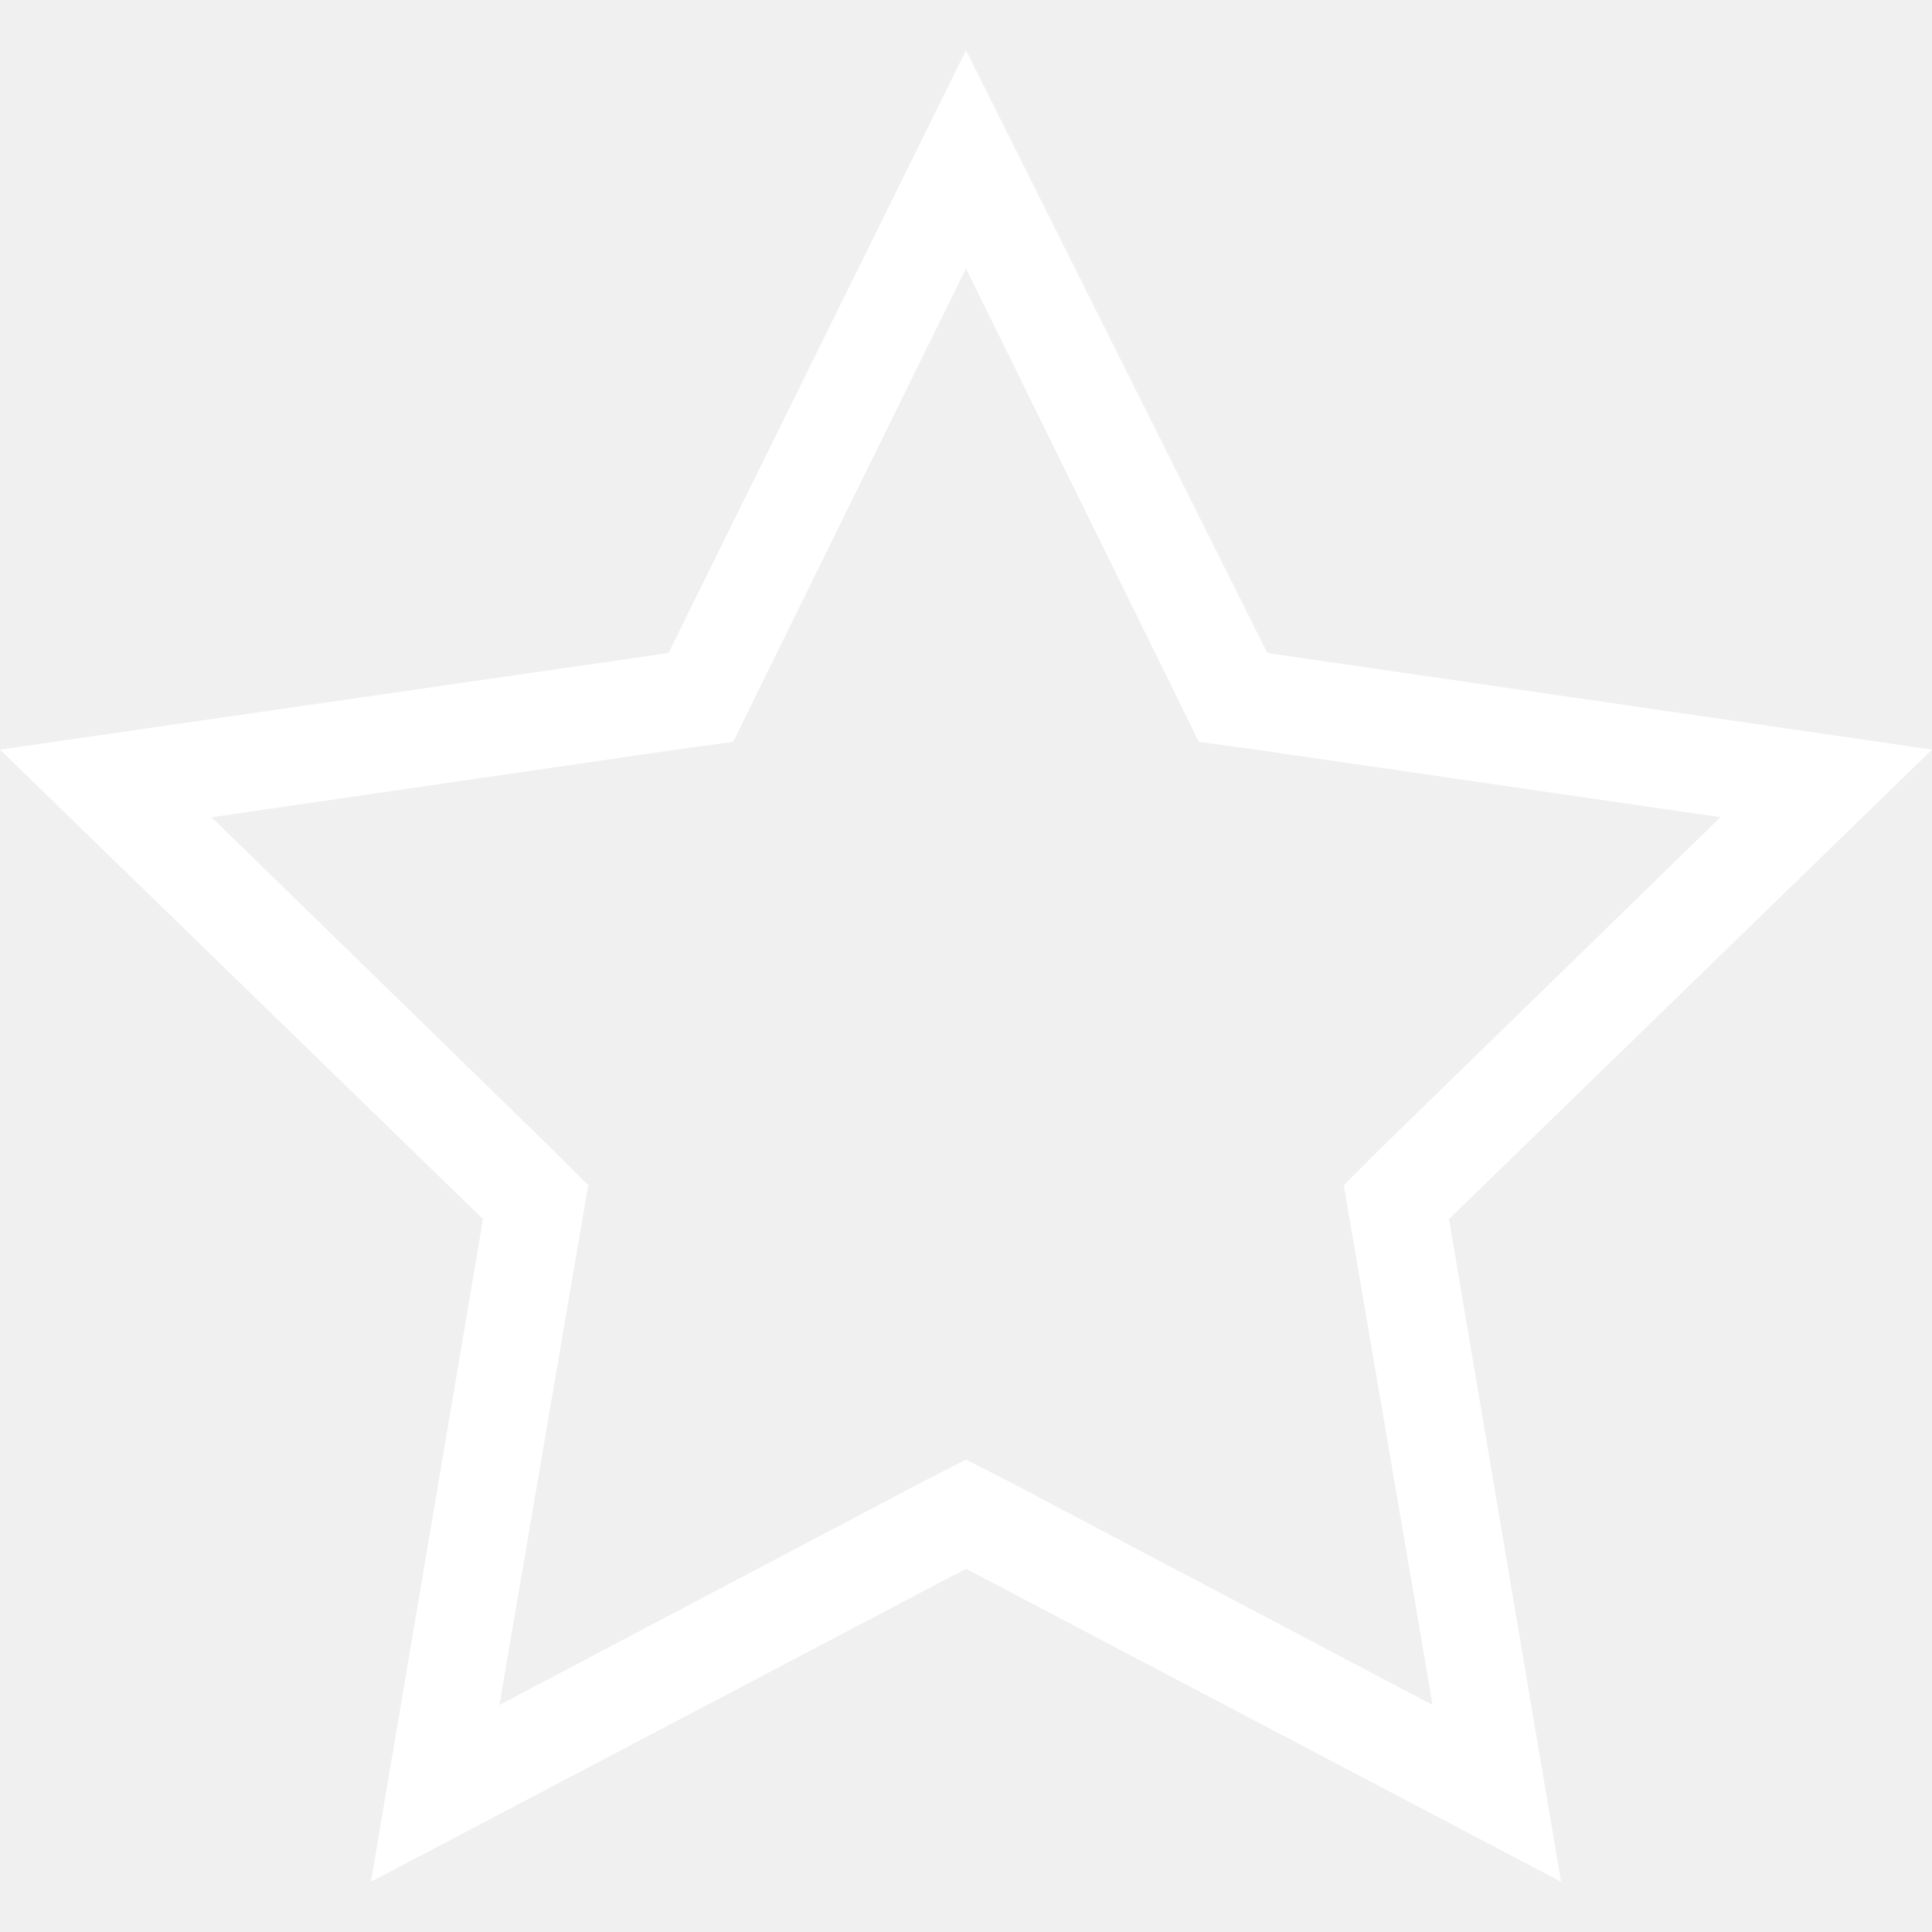
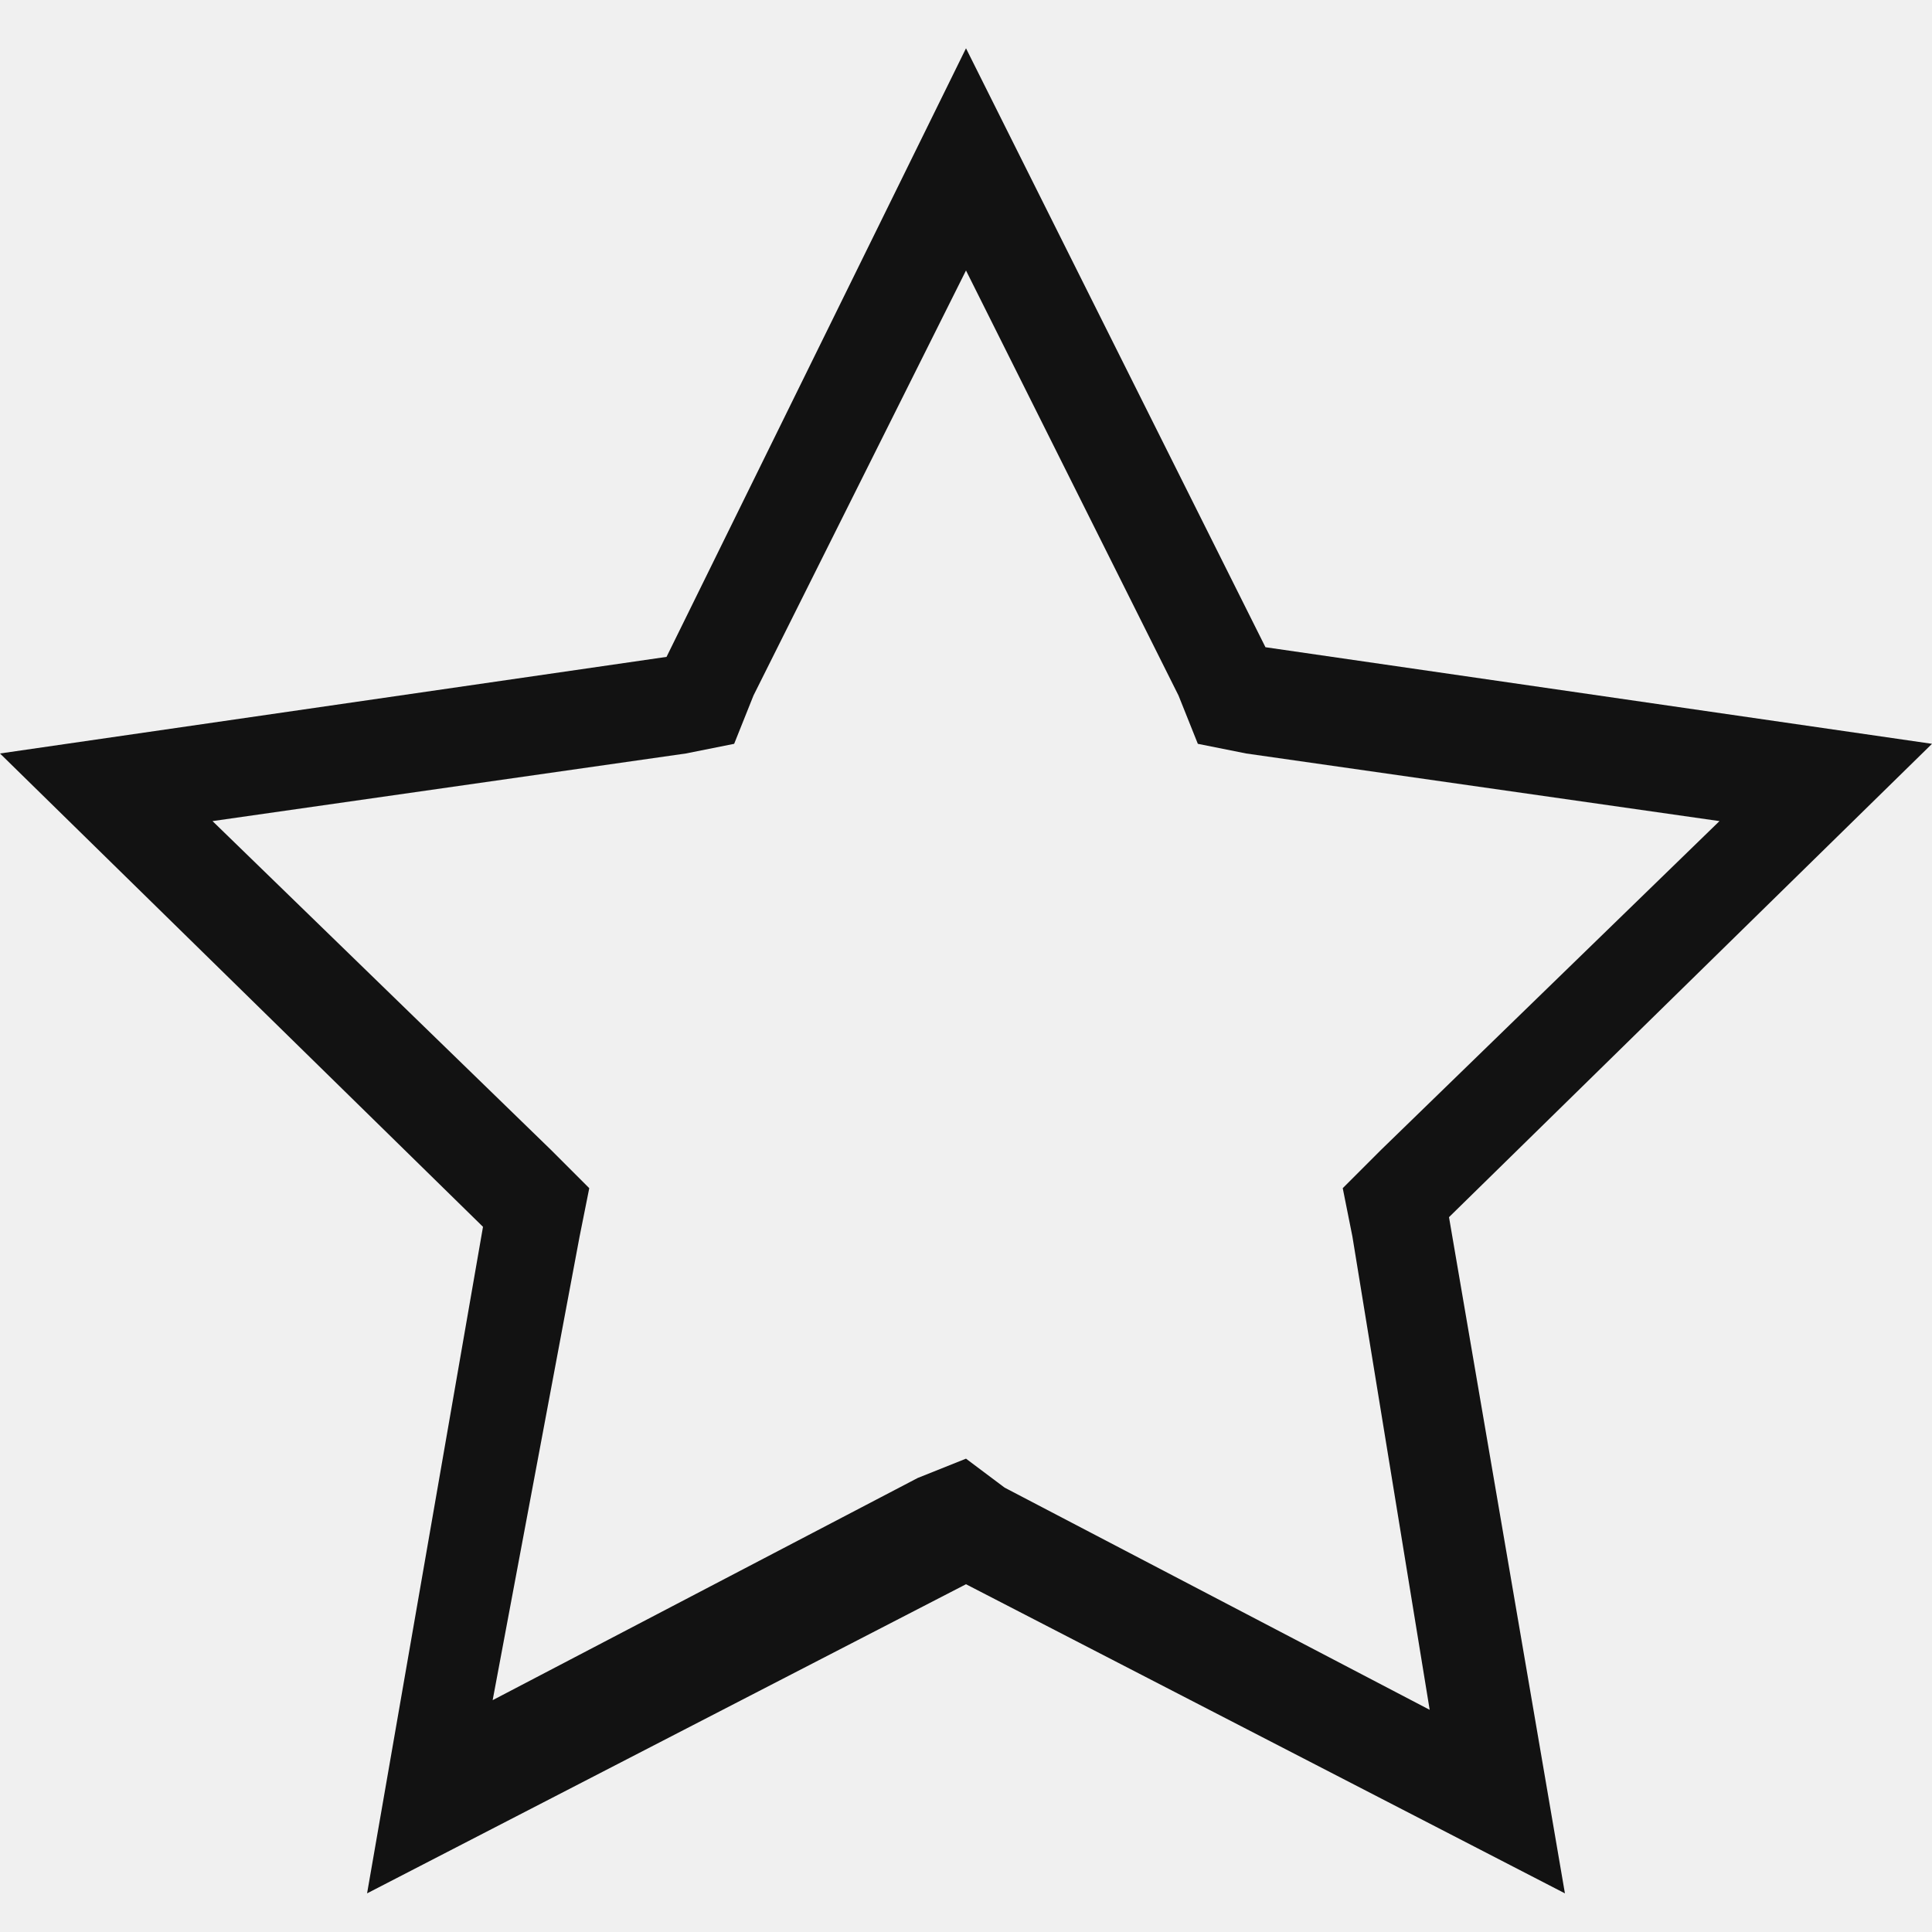
- <svg xmlns="http://www.w3.org/2000/svg" viewBox="0 0 20 20">
-   <defs>
-     <style>.a{fill:#fff;}</style>
-   </defs>
-   <path class="a" d="M10,2.78l2.18,4.43.23.47.52.07,4.88.71L14.28,11.9l-.37.37.09.52.83,4.86-4.36-2.3L10,15.11l-.47.24-4.36,2.3L6,12.79l.09-.52-.37-.37L2.19,8.46l4.88-.71.52-.07.23-.47L10,2.78M10,.52,6.92,6.76,0,7.76l5,4.86L3.84,19.48,10,16.24l6.16,3.24L15,12.62l5-4.86-6.88-1L10,.52Z" />
+ <svg xmlns="http://www.w3.org/2000/svg" version="1.1" id="Layer_1" x="0px" y="0px" viewBox="0 0 20 20" style="enable-background:new 0 0 20 20;" xml:space="preserve">
+   <style type="text/css">
+ 	.st0{fill:#121212;}
+ </style>
+   <path class="st0" d="M10,2.8l2.2,4.4l0.2,0.5l0.5,0.1l4.9,0.7l-3.5,3.4l-0.4,0.4l0.1,0.5l0.8,4.9l-4.4-2.3L10,15.1l-0.5,0.2  l-4.4,2.3L6,12.8l0.1-0.5l-0.4-0.4L2.2,8.5l4.9-0.7l0.5-0.1l0.2-0.5L10,2.8 M10,0.5L6.9,6.8L0,7.8l5,4.9l-1.2,6.9l6.2-3.2l6.2,3.2  L15,12.6l5-4.9l-6.9-1L10,0.5z" />
</svg>
